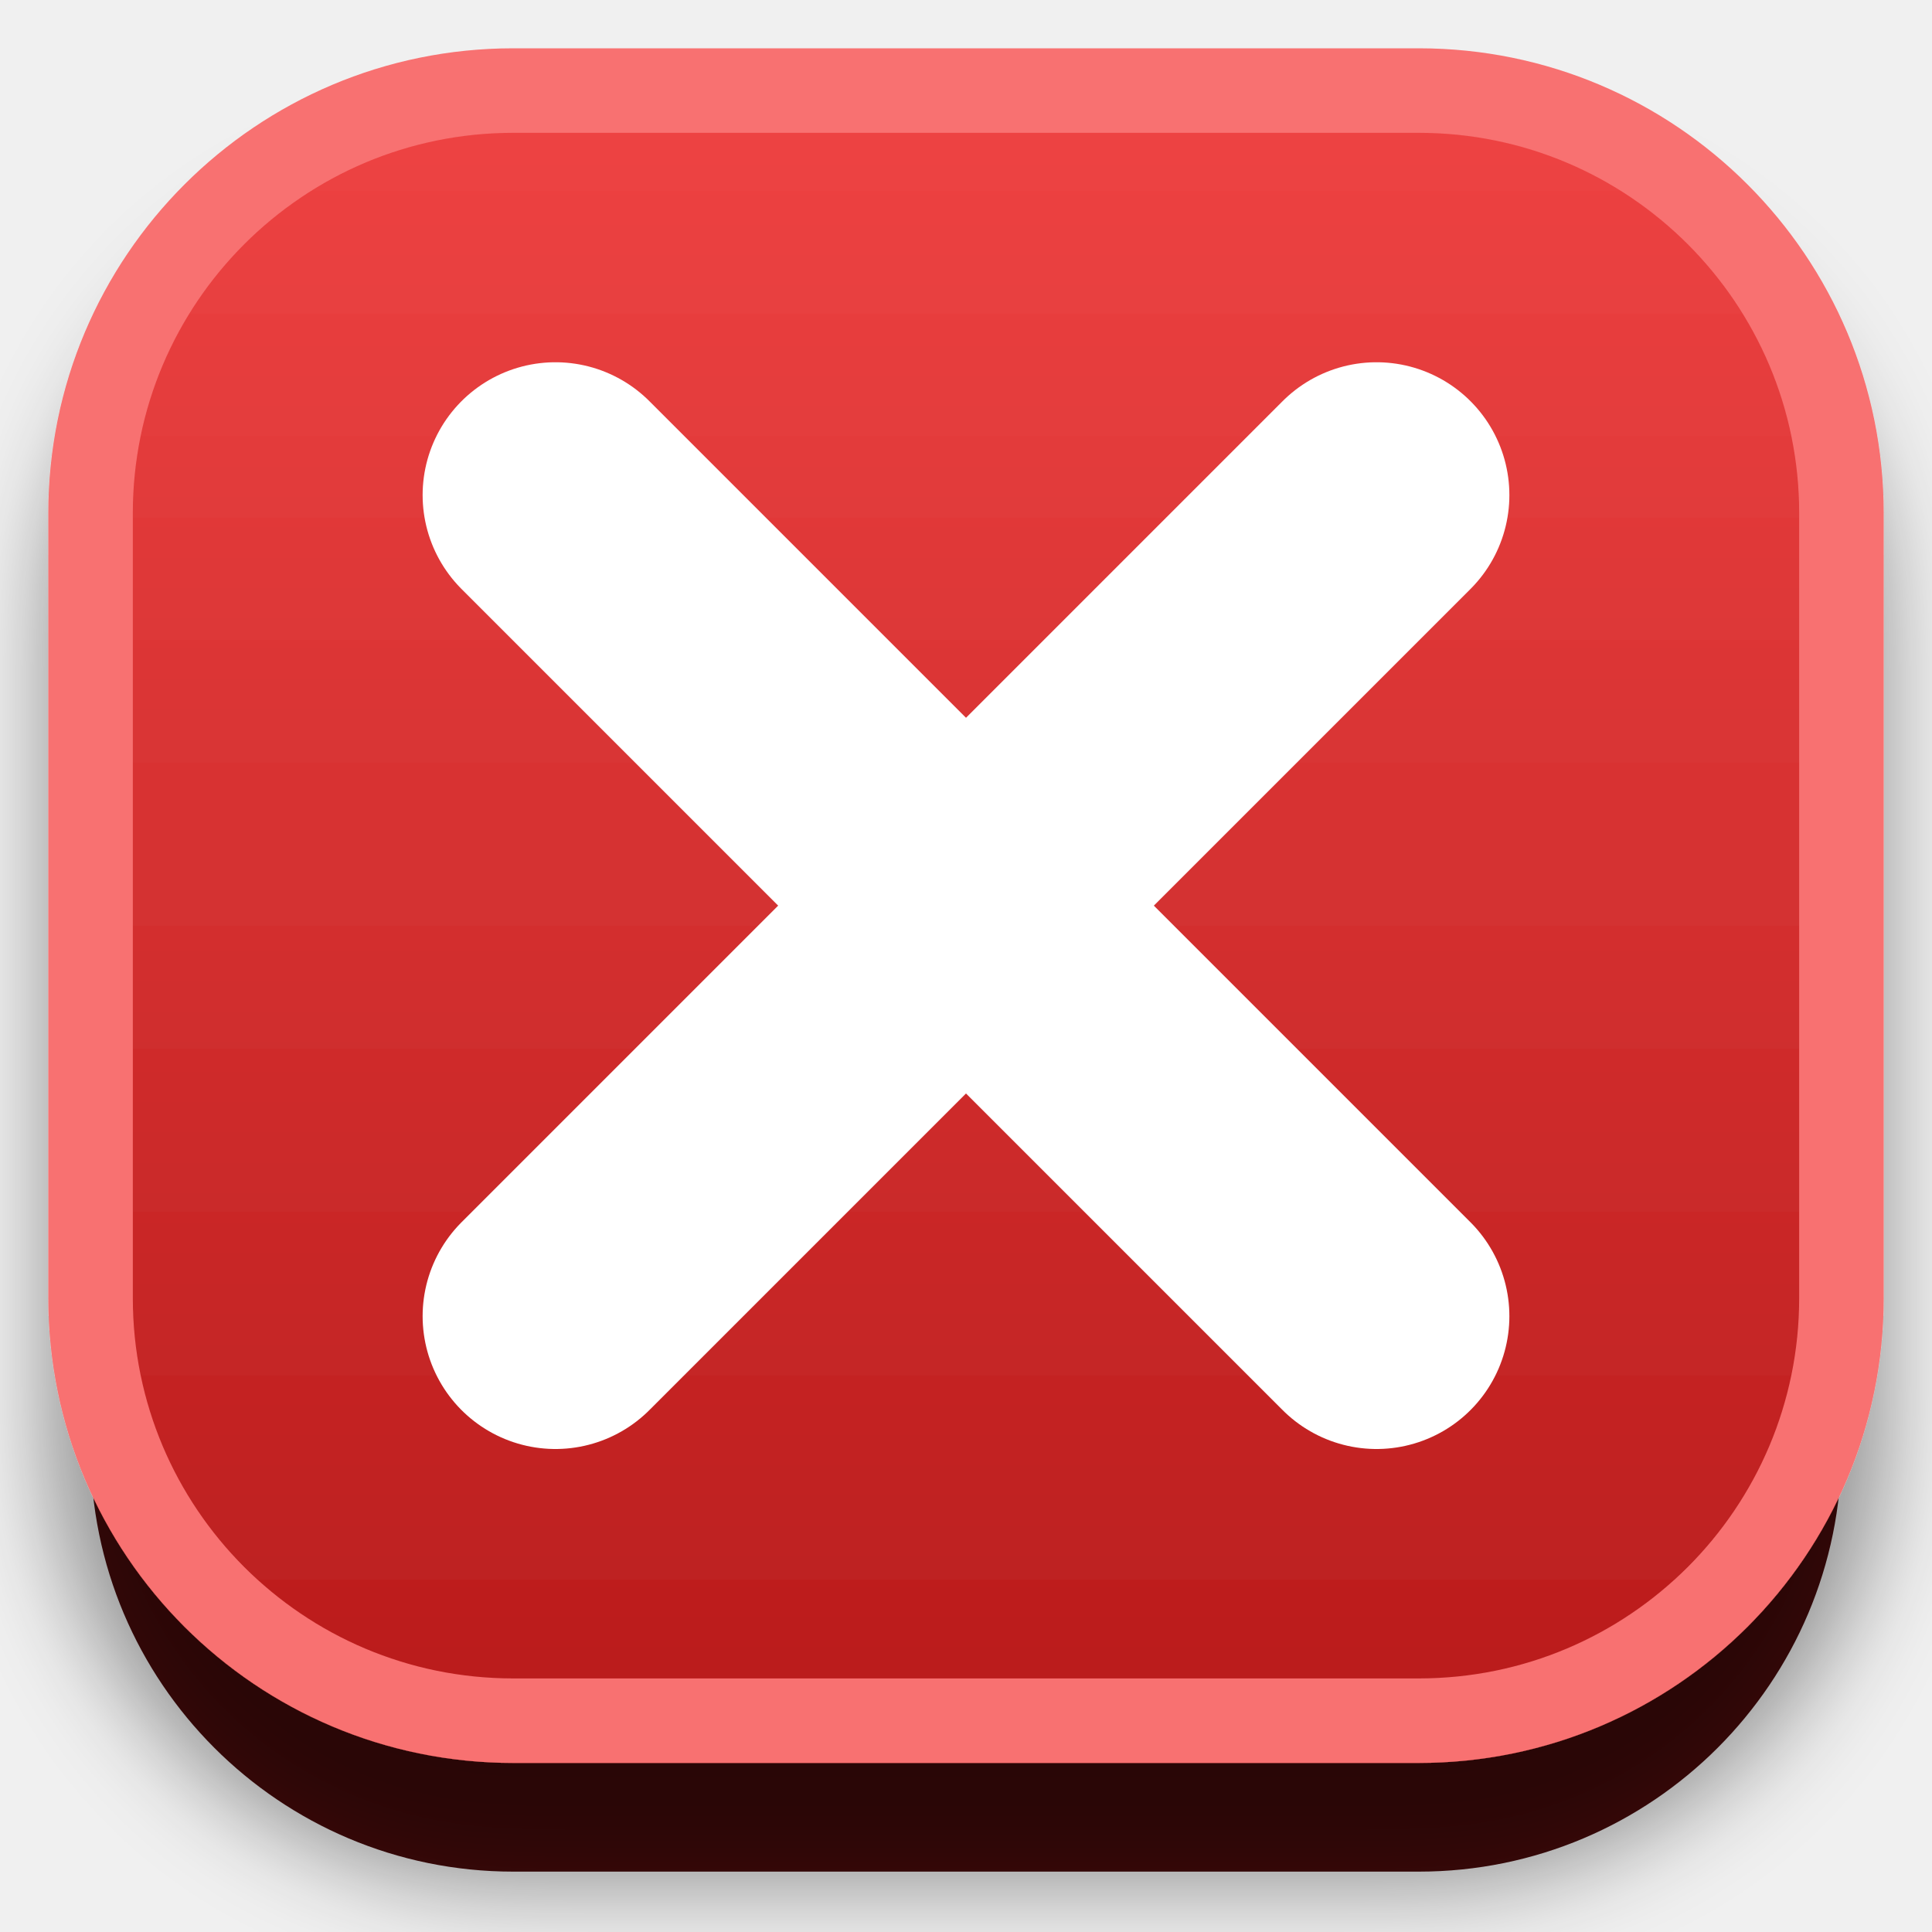
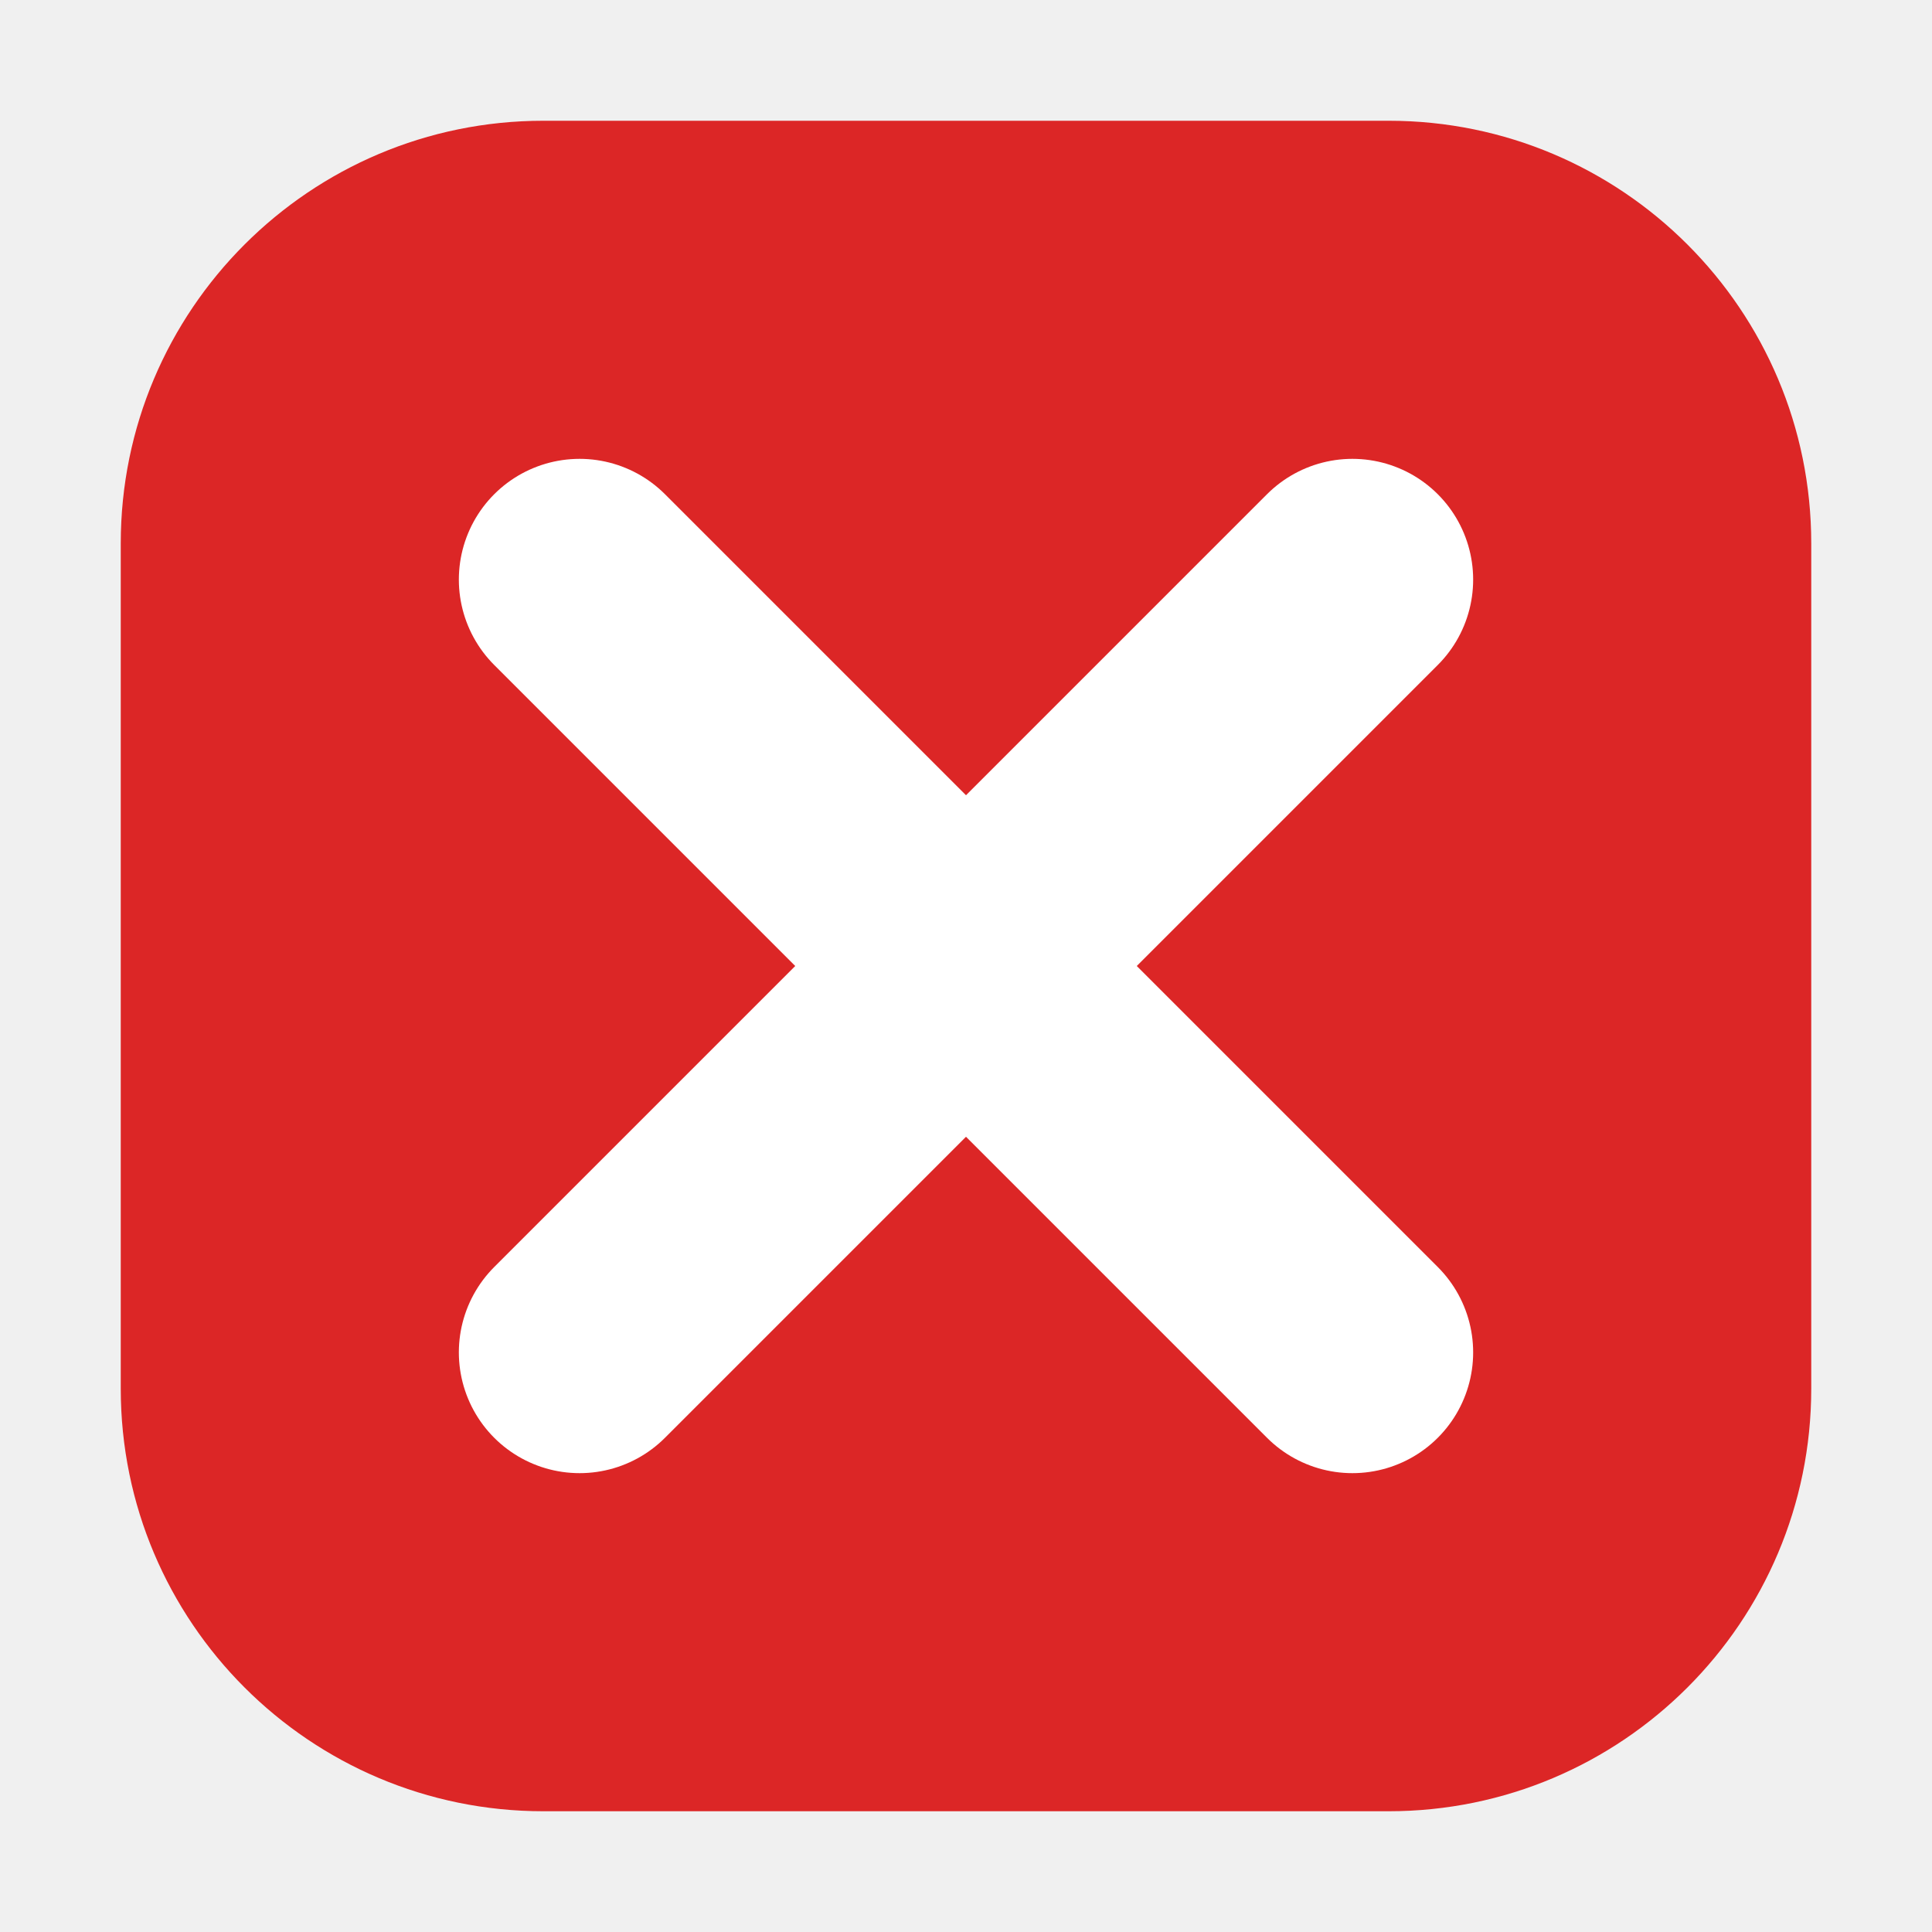
<svg xmlns="http://www.w3.org/2000/svg" viewBox="0 0 16 16" width="16" height="16">
-   <defs>
-     <linearGradient id="redGrad" x1="0" y1="0" x2="0" y2="1">
-       <stop offset="0%" stop-color="#ef4444" />
-       <stop offset="100%" stop-color="#b91c1c" />
-     </linearGradient>
-     <filter id="btnShadowRed" x="-10%" y="-10%" width="120%" height="130%">
-       <feDropShadow dx="0" dy="1" stdDeviation="0.4" flood-color="#000000" flood-opacity="0.4" />
-     </filter>
-   </defs>
-   <rect x="0.75" y="1.5" width="14.5" height="14" rx="3.5" fill="#450a0a" />
-   <rect x="0.75" y="0.75" width="14.5" height="13.5" rx="3.5" fill="url(#redGrad)" stroke="#f87171" stroke-width="0.7" filter="url(#btnShadowRed)" />
-   <line x1="4.6" y1="4.1" x2="11.4" y2="10.9" stroke="#ffffff" stroke-width="2.2" stroke-linecap="round" />
-   <line x1="11.4" y1="4.1" x2="4.6" y2="10.9" stroke="#ffffff" stroke-width="2.2" stroke-linecap="round" />
+   <rect x="1" y="1" width="14" height="14" rx="3.5" fill="#dc2626" />
+   <line x1="4.8" y1="4.8" x2="11.2" y2="11.2" stroke="#ffffff" stroke-width="2" stroke-linecap="round" />
+   <line x1="11.2" y1="4.8" x2="4.8" y2="11.2" stroke="#ffffff" stroke-width="2" stroke-linecap="round" />
</svg>
